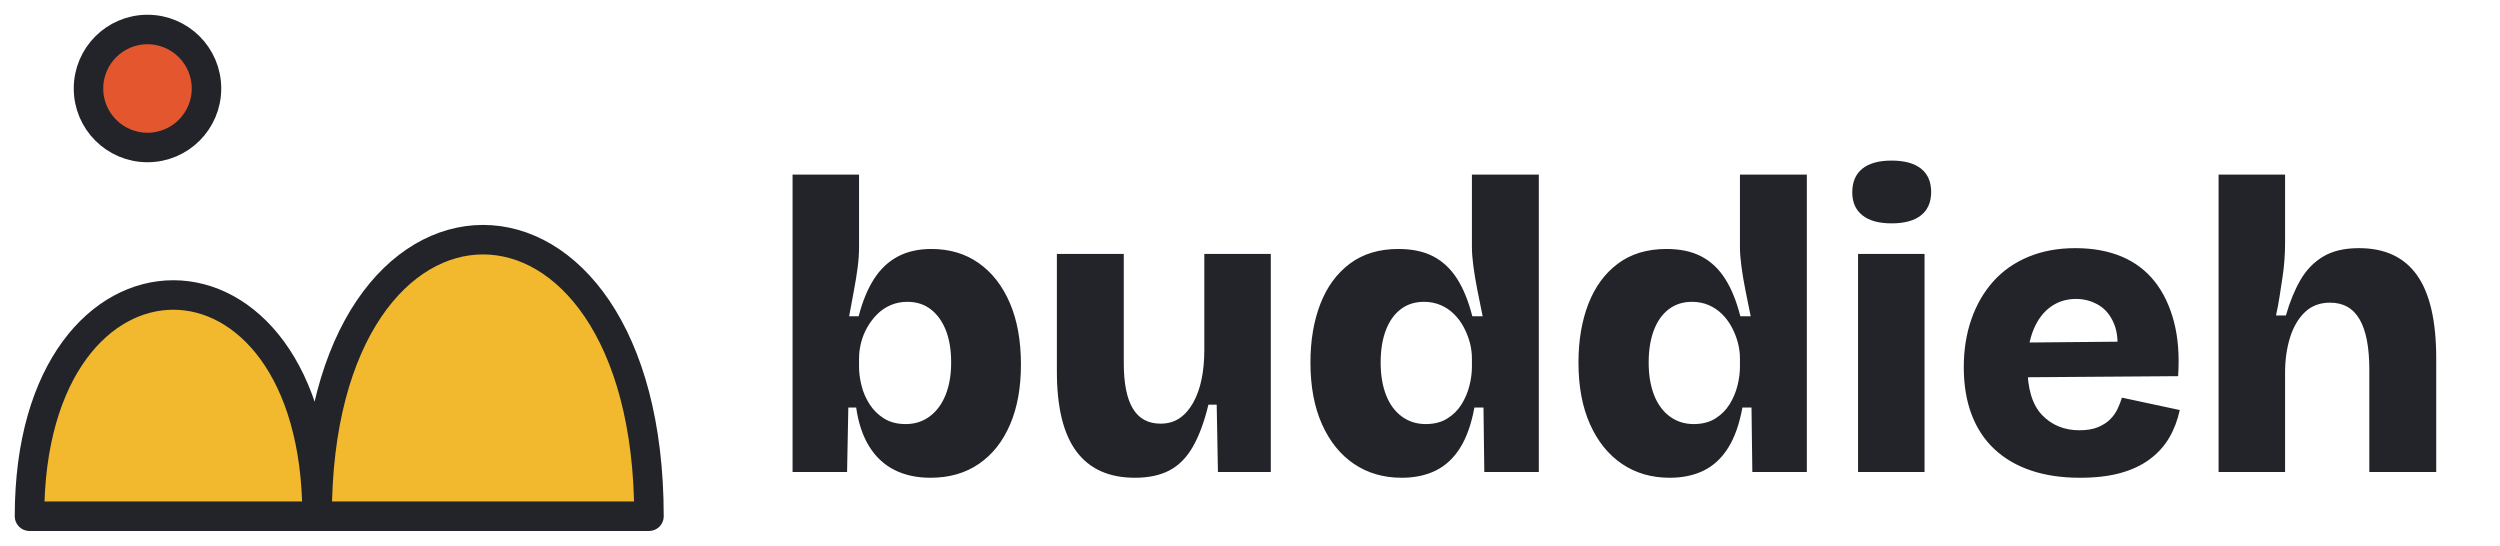
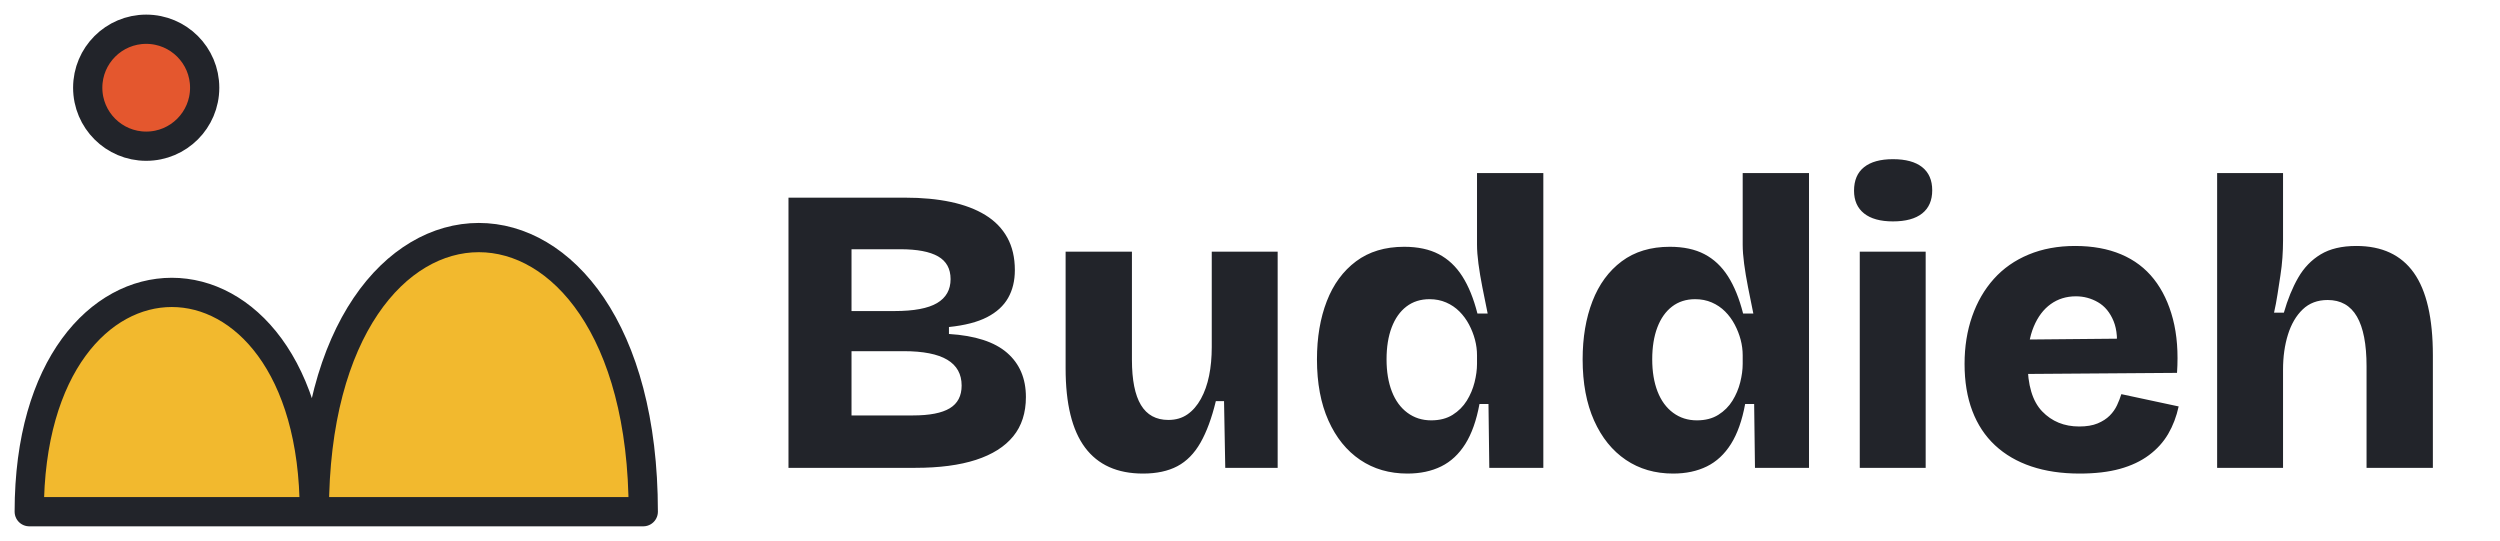
- <svg xmlns="http://www.w3.org/2000/svg" viewBox="4 10 339 74">
+ <svg xmlns="http://www.w3.org/2000/svg" viewBox="4 10 342 74">
  <circle cx="24" cy="22" r="8" fill="#E4572E" stroke="#22242A" stroke-width="4" stroke-linejoin="round" />
  <path d="M8 80 C8 40 47 40 47 80 C47 30 92 30 92 80 Z" fill="#F2B92E" stroke="#22242A" stroke-width="4" stroke-linejoin="round" />
-   <path d="M130.176 74.784Q127.376 74.784 125.276 73.72Q123.176 72.656 121.86 70.528Q120.544 68.4 120.096 65.264H119.032L118.864 74.0H111.472V59.496V33.68H120.488V43.48Q120.488 44.824 120.292 46.308Q120.096 47.792 119.788 49.416Q119.48 51.04 119.144 52.888H120.432Q121.216 49.864 122.504 47.848Q123.792 45.832 125.724 44.796Q127.656 43.76 130.288 43.76Q133.984 43.76 136.7 45.664Q139.416 47.568 140.928 51.068Q142.44 54.568 142.44 59.44Q142.44 64.144 140.956 67.588Q139.472 71.032 136.728 72.908Q133.984 74.784 130.176 74.784ZM126.816 67.504Q128.664 67.504 130.064 66.468Q131.464 65.432 132.22 63.556Q132.976 61.68 132.976 59.16Q132.976 56.584 132.248 54.764Q131.52 52.944 130.204 51.936Q128.888 50.928 127.04 50.928Q125.808 50.928 124.772 51.376Q123.736 51.824 122.952 52.608Q122.168 53.392 121.608 54.372Q121.048 55.352 120.768 56.444Q120.488 57.536 120.488 58.6V59.776Q120.488 60.952 120.824 62.296Q121.16 63.64 121.916 64.816Q122.672 65.992 123.876 66.748Q125.08 67.504 126.816 67.504Z M157.896 74.784Q152.632 74.784 149.972 71.228Q147.312 67.672 147.312 60.392V44.432H156.384V59.216Q156.384 63.36 157.616 65.404Q158.848 67.448 161.368 67.448Q162.88 67.448 163.972 66.692Q165.064 65.936 165.82 64.564Q166.576 63.192 166.94 61.4Q167.304 59.608 167.304 57.48V44.432H176.32V62.016V74.0H169.152L168.984 64.872H167.864Q167.024 68.344 165.764 70.556Q164.504 72.768 162.6 73.776Q160.696 74.784 157.896 74.784Z M194.072 74.784Q190.376 74.784 187.604 72.908Q184.832 71.032 183.264 67.532Q181.696 64.032 181.696 59.16Q181.696 54.68 183.04 51.208Q184.384 47.736 187.044 45.748Q189.704 43.76 193.624 43.76Q196.424 43.76 198.356 44.768Q200.288 45.776 201.576 47.792Q202.864 49.808 203.648 52.888H205.048Q204.656 50.984 204.32 49.276Q203.984 47.568 203.788 46.084Q203.592 44.6 203.592 43.48V33.68H212.664V59.552V74.0H205.272L205.16 65.264H203.928Q203.312 68.624 201.996 70.724Q200.68 72.824 198.692 73.804Q196.704 74.784 194.072 74.784ZM197.32 67.504Q199.056 67.504 200.26 66.748Q201.464 65.992 202.192 64.816Q202.92 63.64 203.256 62.296Q203.592 60.952 203.592 59.776V58.6Q203.592 57.536 203.312 56.472Q203.032 55.408 202.5 54.4Q201.968 53.392 201.184 52.608Q200.4 51.824 199.364 51.376Q198.328 50.928 197.096 50.928Q195.248 50.928 193.932 51.936Q192.616 52.944 191.916 54.792Q191.216 56.64 191.216 59.16Q191.216 61.68 191.944 63.556Q192.672 65.432 194.072 66.468Q195.472 67.504 197.32 67.504Z M230.416 74.784Q226.72 74.784 223.948 72.908Q221.176 71.032 219.608 67.532Q218.04 64.032 218.04 59.16Q218.04 54.68 219.384 51.208Q220.728 47.736 223.388 45.748Q226.048 43.76 229.968 43.76Q232.768 43.76 234.7 44.768Q236.632 45.776 237.92 47.792Q239.208 49.808 239.992 52.888H241.392Q241.0 50.984 240.664 49.276Q240.328 47.568 240.132 46.084Q239.936 44.6 239.936 43.48V33.68H249.008V59.552V74.0H241.616L241.504 65.264H240.272Q239.656 68.624 238.34 70.724Q237.024 72.824 235.036 73.804Q233.048 74.784 230.416 74.784ZM233.664 67.504Q235.4 67.504 236.604 66.748Q237.808 65.992 238.536 64.816Q239.264 63.64 239.6 62.296Q239.936 60.952 239.936 59.776V58.6Q239.936 57.536 239.656 56.472Q239.376 55.408 238.844 54.4Q238.312 53.392 237.528 52.608Q236.744 51.824 235.708 51.376Q234.672 50.928 233.44 50.928Q231.592 50.928 230.276 51.936Q228.96 52.944 228.26 54.792Q227.56 56.64 227.56 59.16Q227.56 61.68 228.288 63.556Q229.016 65.432 230.416 66.468Q231.816 67.504 233.664 67.504Z M255.952 74.0V44.432H264.968V74.0ZM260.488 40.288Q257.912 40.288 256.54 39.196Q255.168 38.104 255.168 36.088Q255.168 33.96 256.54 32.868Q257.912 31.776 260.488 31.776Q263.12 31.776 264.492 32.868Q265.864 33.96 265.864 36.032Q265.864 38.104 264.492 39.196Q263.12 40.288 260.488 40.288Z M286.024 74.784Q282.328 74.784 279.416 73.804Q276.504 72.824 274.46 70.92Q272.416 69.016 271.352 66.216Q270.288 63.416 270.288 59.776Q270.288 56.248 271.324 53.28Q272.36 50.312 274.292 48.156Q276.224 46.0 279.052 44.824Q281.88 43.648 285.408 43.648Q288.992 43.648 291.708 44.796Q294.424 45.944 296.188 48.184Q297.952 50.424 298.792 53.644Q299.632 56.864 299.352 61.008L276.224 61.176V56.472L294.2 56.304L291.008 58.488Q291.4 55.688 290.672 53.924Q289.944 52.16 288.544 51.348Q287.144 50.536 285.52 50.536Q283.56 50.536 282.076 51.6Q280.592 52.664 279.752 54.68Q278.912 56.696 278.912 59.608Q278.912 64.2 280.9 66.272Q282.888 68.344 285.968 68.344Q287.48 68.344 288.488 67.924Q289.496 67.504 290.14 66.86Q290.784 66.216 291.148 65.432Q291.512 64.648 291.736 63.92L299.576 65.6Q299.128 67.672 298.148 69.352Q297.168 71.032 295.516 72.264Q293.864 73.496 291.54 74.14Q289.216 74.784 286.024 74.784Z M304.84 74.0V55.184V33.68H313.856V42.92Q313.856 44.04 313.772 45.244Q313.688 46.448 313.492 47.708Q313.296 48.968 313.1 50.256Q312.904 51.544 312.624 52.776H313.968Q314.752 50.032 315.928 47.988Q317.104 45.944 319.008 44.796Q320.912 43.648 323.88 43.648Q329.144 43.648 331.748 47.316Q334.352 50.984 334.352 58.6V74.0H325.28V60.112Q325.28 55.576 323.964 53.308Q322.648 51.04 319.96 51.04Q317.888 51.04 316.544 52.328Q315.2 53.616 314.528 55.772Q313.856 57.928 313.856 60.56V74.0Z" fill="#22242A" />
+   <path d="M111.864 74.0V37.04H127.824Q131.296 37.04 134.068 37.628Q136.84 38.216 138.8 39.42Q140.76 40.624 141.796 42.5Q142.832 44.376 142.832 46.952Q142.832 49.136 141.908 50.76Q140.984 52.384 139.024 53.392Q137.064 54.4 133.816 54.736V55.688Q139.192 56.024 141.768 58.264Q144.344 60.504 144.344 64.312Q144.344 67.56 142.608 69.688Q140.872 71.816 137.512 72.908Q134.152 74.0 129.224 74.0ZM120.488 66.832H128.888Q132.304 66.832 133.928 65.852Q135.552 64.872 135.552 62.744Q135.552 60.392 133.592 59.216Q131.632 58.04 127.6 58.04H120.488ZM120.488 52.552H126.368Q130.344 52.552 132.192 51.46Q134.04 50.368 134.04 48.184Q134.04 46.056 132.332 45.076Q130.624 44.096 127.152 44.096H120.488Z M160.36 74.784Q155.096 74.784 152.436 71.228Q149.776 67.672 149.776 60.392V44.432H158.848V59.216Q158.848 63.36 160.08 65.404Q161.312 67.448 163.832 67.448Q165.344 67.448 166.436 66.692Q167.528 65.936 168.284 64.564Q169.04 63.192 169.404 61.4Q169.768 59.608 169.768 57.48V44.432H178.784V62.016V74.0H171.616L171.448 64.872H170.328Q169.488 68.344 168.228 70.556Q166.968 72.768 165.064 73.776Q163.16 74.784 160.36 74.784Z M196.536 74.784Q192.84 74.784 190.068 72.908Q187.296 71.032 185.728 67.532Q184.16 64.032 184.16 59.16Q184.16 54.68 185.504 51.208Q186.848 47.736 189.508 45.748Q192.168 43.76 196.088 43.76Q198.888 43.76 200.82 44.768Q202.752 45.776 204.04 47.792Q205.328 49.808 206.112 52.888H207.512Q207.12 50.984 206.784 49.276Q206.448 47.568 206.252 46.084Q206.056 44.6 206.056 43.48V33.68H215.128V59.552V74.0H207.736L207.624 65.264H206.392Q205.776 68.624 204.46 70.724Q203.144 72.824 201.156 73.804Q199.168 74.784 196.536 74.784ZM199.784 67.504Q201.52 67.504 202.724 66.748Q203.928 65.992 204.656 64.816Q205.384 63.64 205.72 62.296Q206.056 60.952 206.056 59.776V58.6Q206.056 57.536 205.776 56.472Q205.496 55.408 204.964 54.4Q204.432 53.392 203.648 52.608Q202.864 51.824 201.828 51.376Q200.792 50.928 199.56 50.928Q197.712 50.928 196.396 51.936Q195.08 52.944 194.38 54.792Q193.68 56.64 193.68 59.16Q193.68 61.68 194.408 63.556Q195.136 65.432 196.536 66.468Q197.936 67.504 199.784 67.504Z M232.88 74.784Q229.184 74.784 226.412 72.908Q223.64 71.032 222.072 67.532Q220.504 64.032 220.504 59.16Q220.504 54.68 221.848 51.208Q223.192 47.736 225.852 45.748Q228.512 43.76 232.432 43.76Q235.232 43.76 237.164 44.768Q239.096 45.776 240.384 47.792Q241.672 49.808 242.456 52.888H243.856Q243.464 50.984 243.128 49.276Q242.792 47.568 242.596 46.084Q242.4 44.6 242.4 43.48V33.68H251.472V59.552V74.0H244.08L243.968 65.264H242.736Q242.12 68.624 240.804 70.724Q239.488 72.824 237.5 73.804Q235.512 74.784 232.88 74.784ZM236.128 67.504Q237.864 67.504 239.068 66.748Q240.272 65.992 241.0 64.816Q241.728 63.64 242.064 62.296Q242.4 60.952 242.4 59.776V58.6Q242.4 57.536 242.12 56.472Q241.84 55.408 241.308 54.4Q240.776 53.392 239.992 52.608Q239.208 51.824 238.172 51.376Q237.136 50.928 235.904 50.928Q234.056 50.928 232.74 51.936Q231.424 52.944 230.724 54.792Q230.024 56.64 230.024 59.16Q230.024 61.68 230.752 63.556Q231.48 65.432 232.88 66.468Q234.28 67.504 236.128 67.504Z M258.416 74.0V44.432H267.432V74.0ZM262.952 40.288Q260.376 40.288 259.004 39.196Q257.632 38.104 257.632 36.088Q257.632 33.96 259.004 32.868Q260.376 31.776 262.952 31.776Q265.584 31.776 266.956 32.868Q268.328 33.96 268.328 36.032Q268.328 38.104 266.956 39.196Q265.584 40.288 262.952 40.288Z M288.488 74.784Q284.792 74.784 281.88 73.804Q278.968 72.824 276.924 70.92Q274.88 69.016 273.816 66.216Q272.752 63.416 272.752 59.776Q272.752 56.248 273.788 53.28Q274.824 50.312 276.756 48.156Q278.688 46.0 281.516 44.824Q284.344 43.648 287.872 43.648Q291.456 43.648 294.172 44.796Q296.888 45.944 298.652 48.184Q300.416 50.424 301.256 53.644Q302.096 56.864 301.816 61.008L278.688 61.176V56.472L296.664 56.304L293.472 58.488Q293.864 55.688 293.136 53.924Q292.408 52.16 291.008 51.348Q289.608 50.536 287.984 50.536Q286.024 50.536 284.54 51.6Q283.056 52.664 282.216 54.68Q281.376 56.696 281.376 59.608Q281.376 64.2 283.364 66.272Q285.352 68.344 288.432 68.344Q289.944 68.344 290.952 67.924Q291.96 67.504 292.604 66.86Q293.248 66.216 293.612 65.432Q293.976 64.648 294.2 63.92L302.04 65.6Q301.592 67.672 300.612 69.352Q299.632 71.032 297.98 72.264Q296.328 73.496 294.004 74.14Q291.68 74.784 288.488 74.784Z M307.304 74.0V55.184V33.68H316.32V42.92Q316.32 44.04 316.236 45.244Q316.152 46.448 315.956 47.708Q315.76 48.968 315.564 50.256Q315.368 51.544 315.088 52.776H316.432Q317.216 50.032 318.392 47.988Q319.568 45.944 321.472 44.796Q323.376 43.648 326.344 43.648Q331.608 43.648 334.212 47.316Q336.816 50.984 336.816 58.6V74.0H327.744V60.112Q327.744 55.576 326.428 53.308Q325.112 51.04 322.424 51.04Q320.352 51.04 319.008 52.328Q317.664 53.616 316.992 55.772Q316.32 57.928 316.32 60.56V74.0Z" fill="#22242A" />
</svg>
